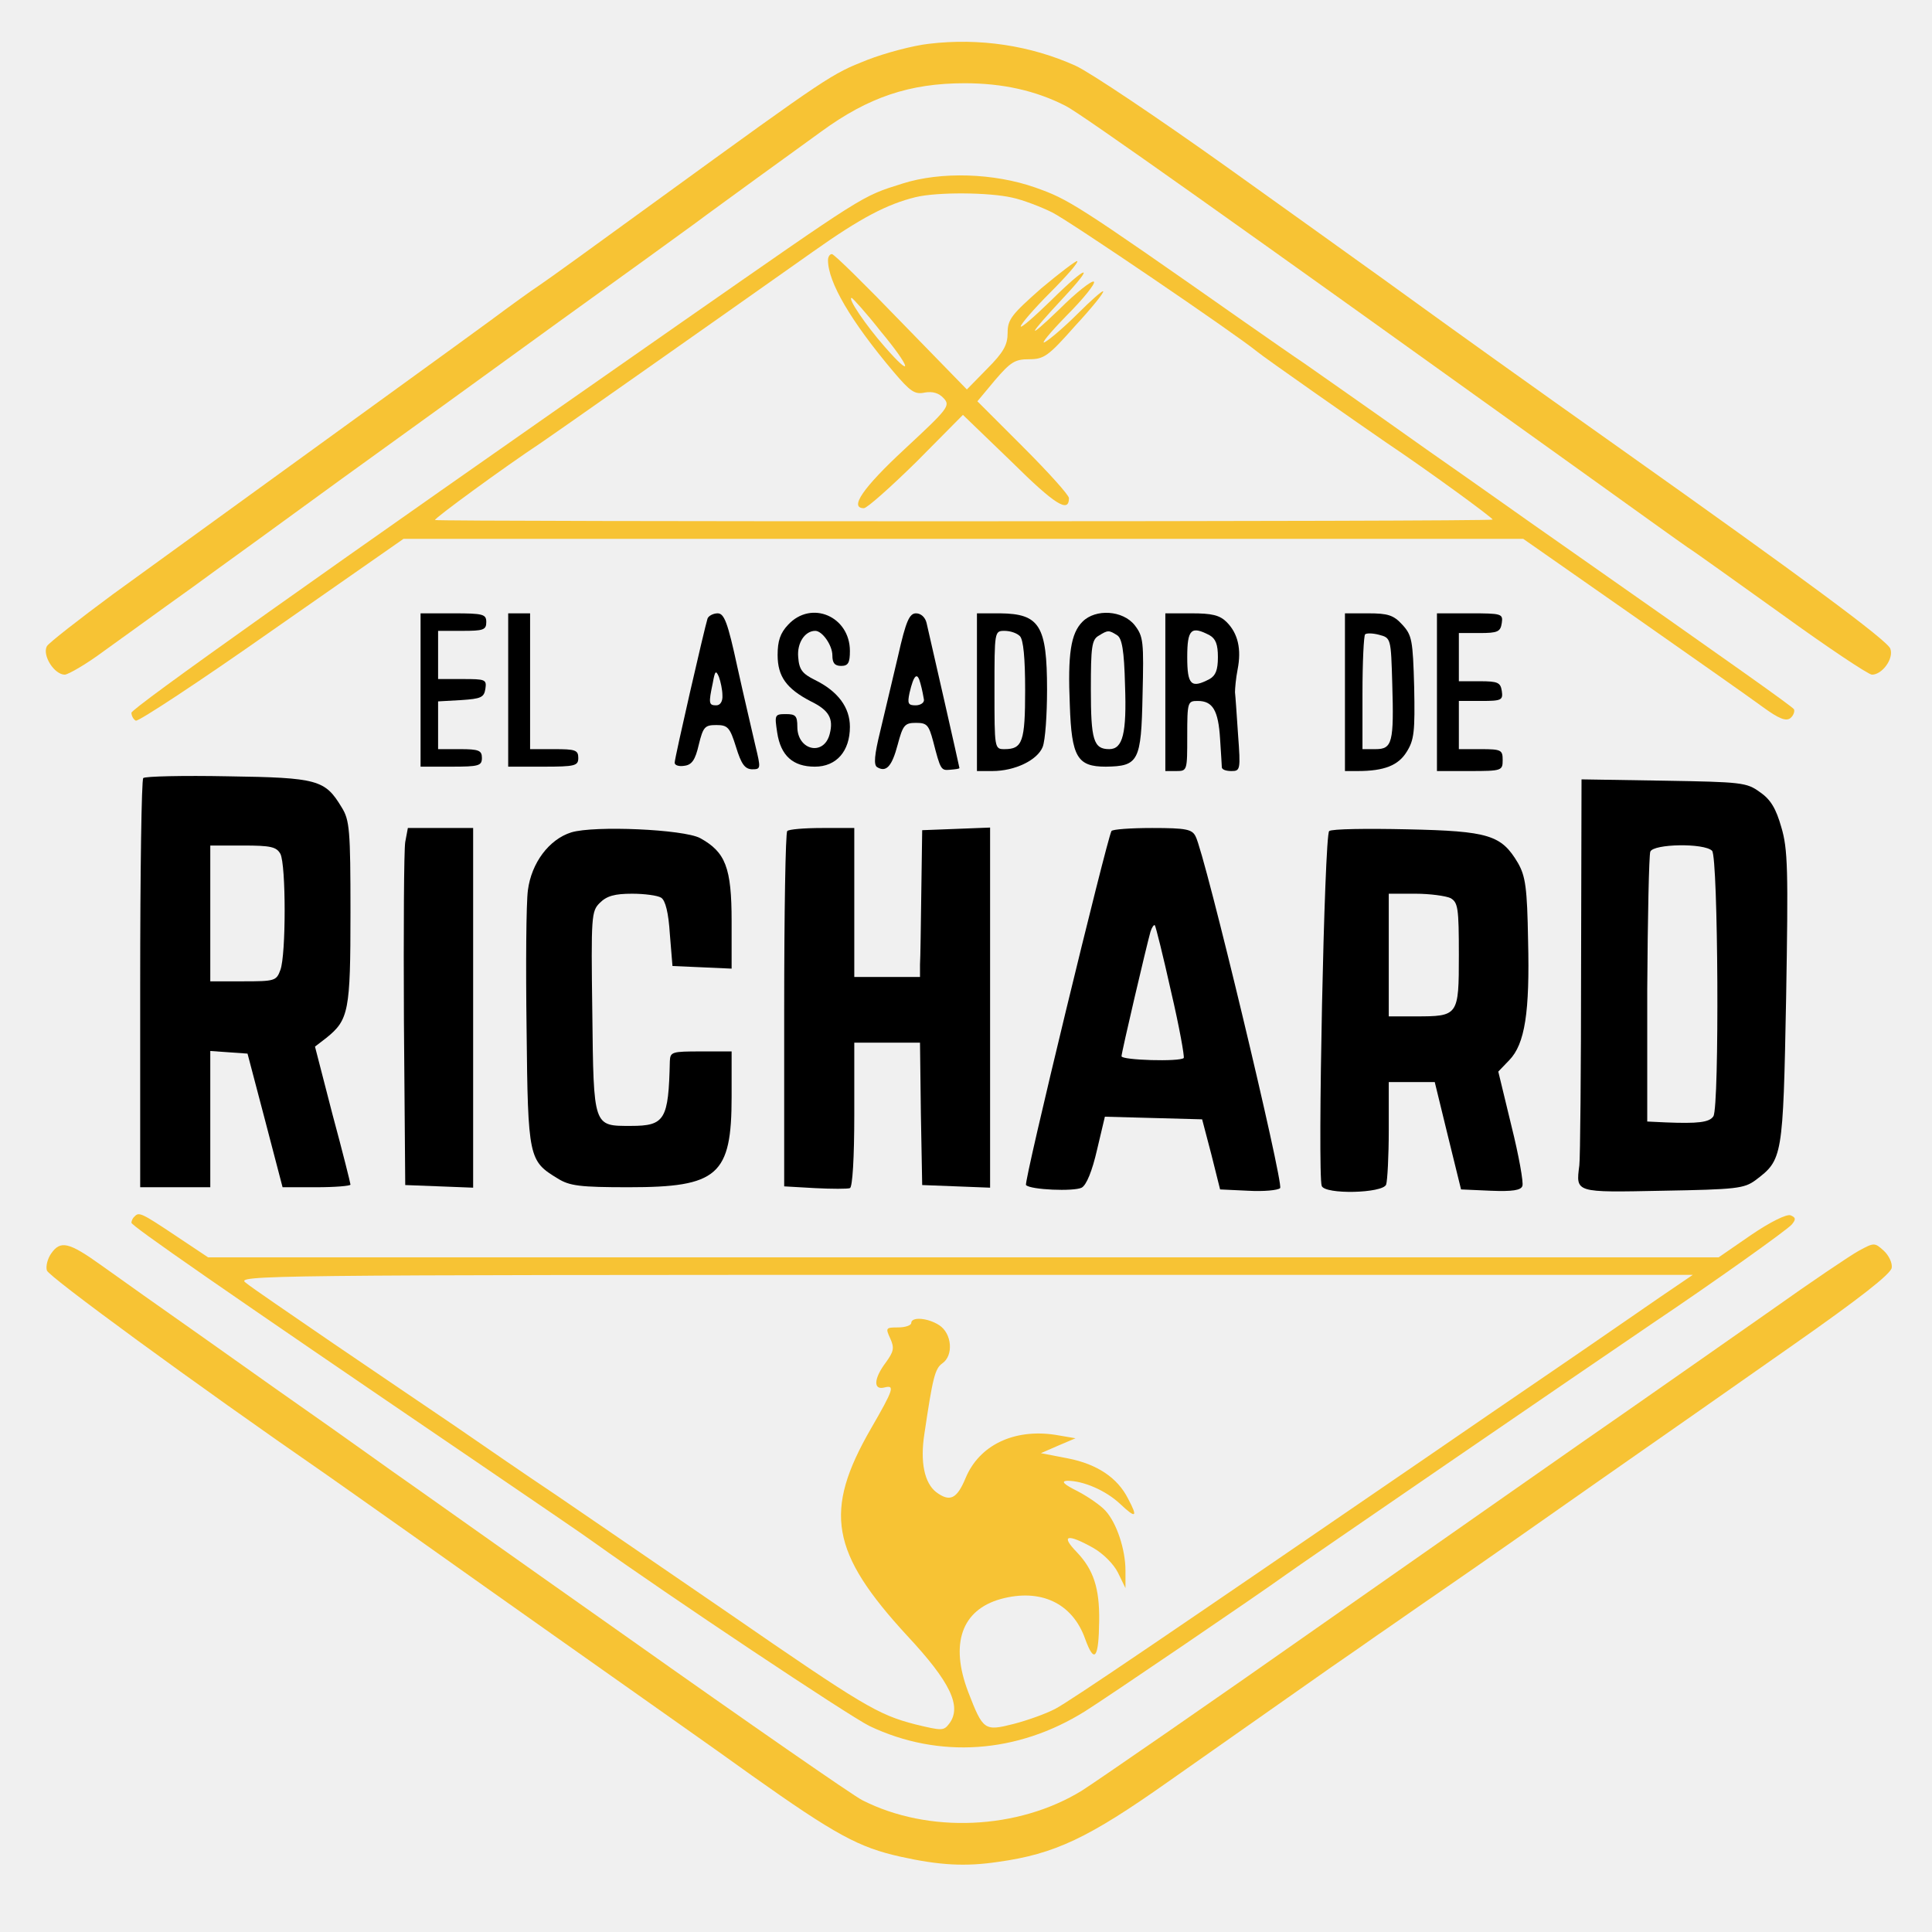
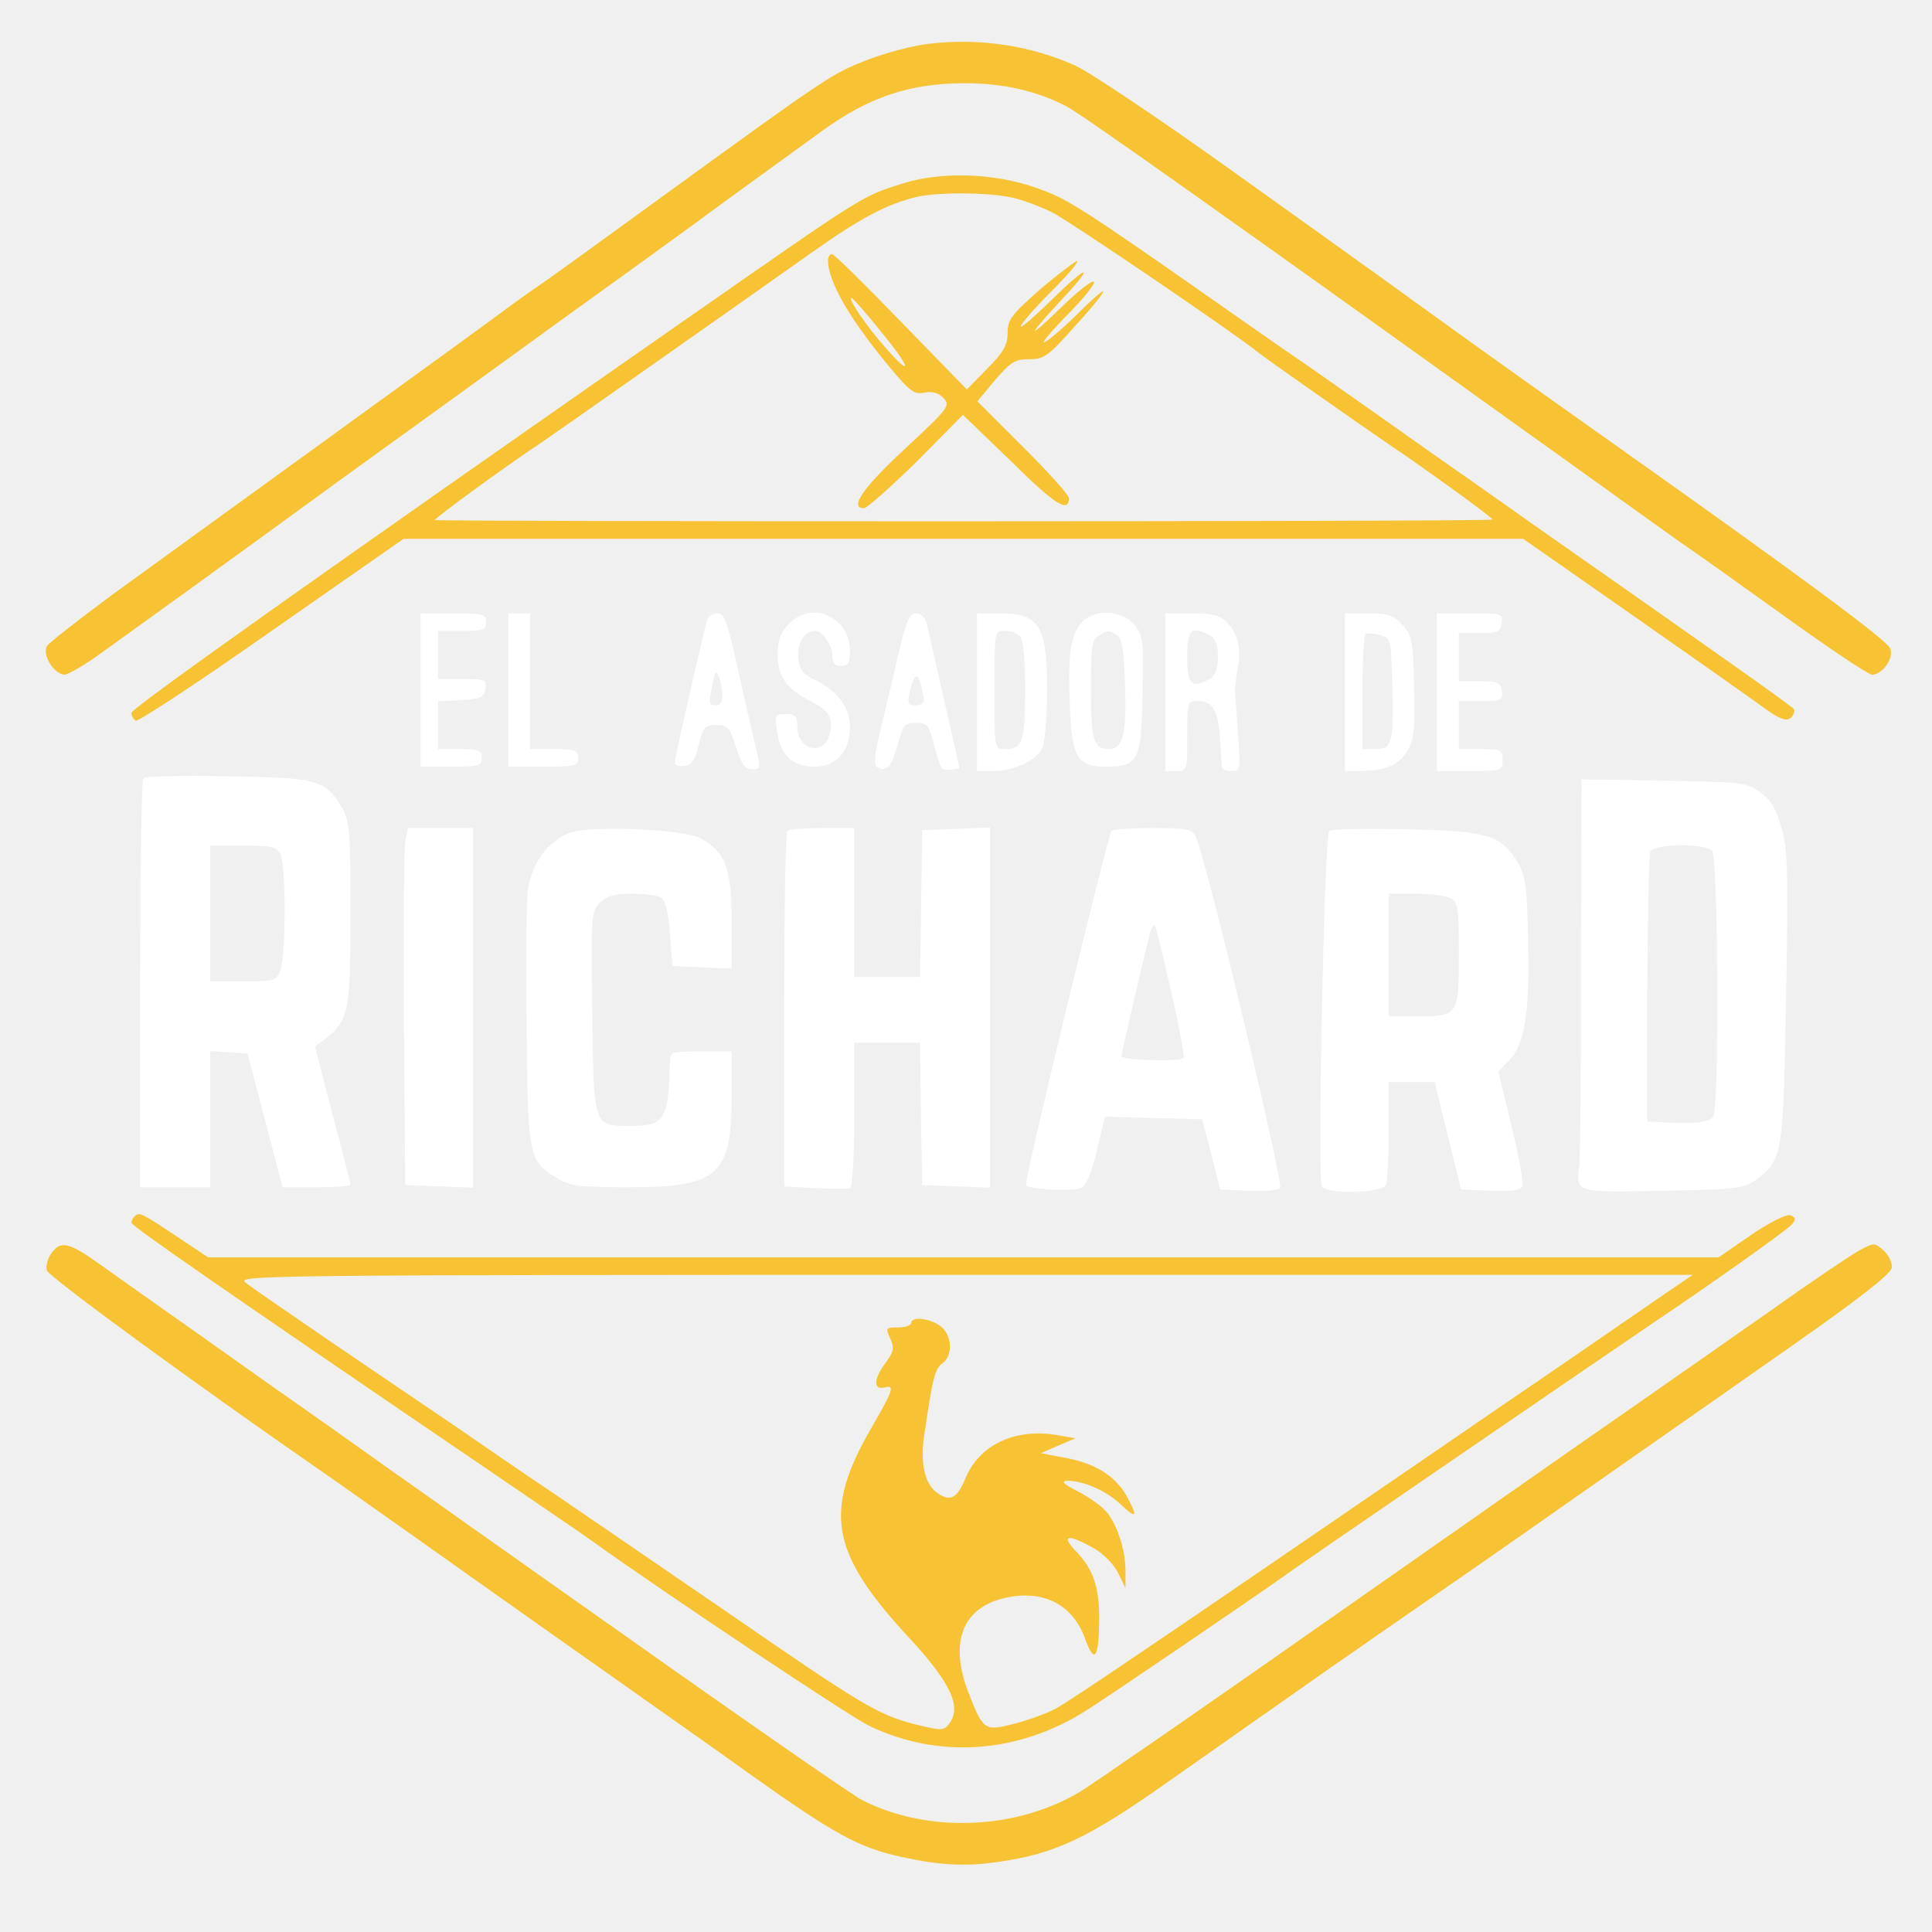
<svg xmlns="http://www.w3.org/2000/svg" version="1.0" width="441pt" height="441pt" viewBox="0 0 441 441" preserveAspectRatio="xMidYMid meet">
  <g transform="translate(0,441) scale(0.1,-0.1)" fill="#000000" stroke="none">
    <path fill="#F7C334" d="M2120 4310 c-36 -4 -100 -21 -141 -37 -81 -32 -86 -35 -469 -313 -140 -102 -266 -193 -280 -202 -14 -9 -64 -45 -111 -80 -75 -55 -255 -185 -862 -625 -77 -57 -145 -110 -150 -118 -11 -21 17 -65 41 -65 9 1 49 24 88 53 40 29 103 74 140 101 38 27 92 66 119 86 28 20 156 113 285 207 129 93 352 254 495 358 143 103 283 204 310 224 28 21 93 68 145 106 52 38 118 85 145 105 107 78 201 110 327 110 87 0 163 -17 231 -52 34 -17 379 -262 1160 -822 131 -94 248 -178 260 -186 13 -8 109 -77 214 -152 105 -76 198 -138 206 -138 23 0 50 36 42 59 -5 18 -203 164 -615 456 -226 160 -371 264 -465 332 -55 40 -111 80 -125 90 -14 10 -153 110 -310 222 -157 112 -312 216 -345 231 -102 46 -219 64 -335 50z" />
    <path fill="#F7C334" d="M2060 3991 c-95 -30 -81 -22 -506 -318 -833 -581 -1254 -880 -1254 -890 0 -6 4 -15 10 -18 5 -3 145 89 310 205 l301 210 1278 0 1278 0 249 -174 c137 -96 271 -190 298 -210 37 -27 53 -33 63 -25 7 6 10 15 8 20 -5 7 -126 93 -567 402 -22 15 -144 102 -273 192 -128 91 -253 178 -277 195 -24 16 -87 60 -140 97 -385 270 -399 278 -475 305 -94 33 -215 37 -303 9z m250 -32 c24 -5 66 -21 92 -34 40 -20 418 -277 468 -318 14 -12 237 -168 294 -207 97 -65 246 -174 243 -176 -5 -5 -2409 -5 -2414 -1 -3 3 157 120 243 177 21 14 357 250 619 435 110 78 170 109 235 125 50 12 167 11 220 -1z" />
    <path fill="#F7C334" d="M1890 3816 c0 -50 52 -139 149 -254 39 -46 49 -53 72 -48 18 3 32 -1 43 -13 16 -17 10 -24 -89 -116 -96 -89 -127 -135 -93 -135 7 0 61 48 120 106 l106 107 111 -107 c99 -98 131 -118 131 -83 0 7 -47 59 -104 116 l-105 105 40 48 c36 42 46 48 78 48 34 0 44 7 105 76 38 41 67 77 64 79 -2 2 -28 -21 -58 -51 -30 -30 -64 -59 -75 -65 -11 -6 11 21 49 60 39 39 67 74 63 78 -4 4 -40 -24 -79 -63 -78 -75 -73 -62 9 26 75 80 55 76 -27 -5 -39 -38 -70 -65 -70 -60 0 5 30 40 67 77 37 37 65 69 62 72 -2 2 -39 -26 -82 -62 -68 -60 -77 -71 -77 -102 0 -27 -9 -44 -47 -82 l-46 -47 -150 154 c-82 85 -153 155 -158 155 -5 0 -9 -6 -9 -14z m120 -162 c70 -84 76 -112 9 -35 -43 49 -85 111 -75 111 2 0 33 -34 66 -76z" />
-     <path d="M960 2835 l0 -175 70 0 c63 0 70 2 70 20 0 17 -7 20 -50 20 l-50 0 0 54 0 55 53 3 c45 3 52 6 55 26 3 21 0 22 -52 22 l-56 0 0 55 0 55 55 0 c48 0 55 2 55 20 0 18 -7 20 -75 20 l-75 0 0 -175z" />
-     <path d="M1160 2835 l0 -175 80 0 c73 0 80 2 80 20 0 18 -7 20 -55 20 l-55 0 0 155 0 155 -25 0 -25 0 0 -175z" />
-     <path d="M1615 2998 c-7 -22 -75 -318 -75 -329 0 -6 10 -9 22 -7 17 2 25 13 33 48 10 41 14 45 40 45 26 0 31 -5 45 -50 12 -39 20 -50 36 -51 21 0 21 1 8 55 -7 31 -26 111 -41 179 -22 102 -30 122 -45 122 -10 0 -21 -6 -23 -12z m34 -175 c1 -14 -5 -23 -14 -23 -17 0 -18 4 -8 51 5 28 7 30 14 14 4 -11 8 -30 8 -42z" />
-     <path d="M1799 2984 c-18 -19 -24 -37 -24 -69 0 -49 20 -77 76 -106 41 -20 52 -39 43 -74 -13 -52 -74 -38 -74 16 0 25 -4 29 -26 29 -26 0 -26 -2 -20 -42 8 -53 36 -78 86 -78 49 0 80 35 80 91 0 44 -27 81 -80 107 -28 14 -36 23 -38 52 -3 32 15 60 39 60 16 0 39 -33 39 -56 0 -17 5 -24 20 -24 16 0 20 7 20 34 0 79 -88 117 -141 60z" />
-     <path d="M2050 2913 c-13 -54 -31 -132 -41 -173 -13 -53 -15 -76 -7 -81 21 -13 34 2 47 51 12 45 16 50 42 50 25 0 29 -5 39 -42 17 -66 18 -67 39 -65 12 1 21 2 21 4 0 2 -64 284 -75 331 -3 13 -13 22 -24 22 -15 0 -23 -17 -41 -97z m59 -100 c1 -7 -8 -13 -19 -13 -17 0 -19 4 -14 28 10 43 18 49 25 22 4 -14 7 -31 8 -37z" />
-     <path d="M2230 2830 l0 -180 35 0 c52 0 103 25 115 55 6 15 10 74 10 131 0 146 -17 173 -107 174 l-53 0 0 -180z m98 128 c8 -8 12 -50 12 -123 0 -118 -6 -135 -47 -135 -23 0 -23 1 -23 135 0 134 0 135 23 135 13 0 28 -5 35 -12z" />
-     <path d="M2471 2991 c-27 -27 -34 -74 -29 -191 4 -118 17 -140 82 -140 75 1 81 12 84 163 3 123 2 134 -18 160 -27 34 -89 38 -119 8z m79 -31 c11 -7 16 -34 18 -114 4 -110 -5 -146 -36 -146 -36 0 -42 21 -42 137 0 96 2 113 18 122 21 13 23 13 42 1z" />
-     <path d="M2660 2830 l0 -180 25 0 c25 0 25 1 25 80 0 78 1 80 24 80 34 0 47 -21 51 -87 2 -32 4 -61 4 -65 1 -5 10 -8 22 -8 20 0 21 3 15 83 -3 45 -6 89 -7 97 0 8 2 32 6 52 9 46 1 82 -25 108 -16 16 -34 20 -80 20 l-60 0 0 -180z m101 130 c14 -8 19 -21 19 -50 0 -29 -5 -42 -19 -50 -42 -22 -51 -14 -51 50 0 64 9 72 51 50z" />
-     <path d="M3070 2830 l0 -180 29 0 c61 0 93 13 112 44 17 27 19 46 17 148 -3 107 -5 118 -27 142 -20 22 -33 26 -78 26 l-53 0 0 -180z m108 19 c4 -134 0 -149 -38 -149 l-30 0 0 128 c0 71 3 131 6 134 3 3 17 3 32 -1 27 -7 27 -8 30 -112z" />
-     <path d="M3280 2830 l0 -180 75 0 c73 0 75 1 75 25 0 23 -3 25 -50 25 l-50 0 0 55 0 55 51 0 c47 0 50 2 47 23 -3 19 -9 22 -50 22 l-48 0 0 55 0 55 47 0 c42 0 48 3 51 23 3 21 0 22 -72 22 l-76 0 0 -180z" />
-     <path d="M327 2634 c-4 -4 -7 -216 -7 -471 l0 -463 80 0 80 0 0 156 0 155 43 -3 42 -3 40 -152 40 -153 77 0 c43 0 78 3 78 6 0 3 -18 75 -41 160 l-40 155 26 20 c51 41 55 61 55 286 0 189 -2 211 -20 240 -38 63 -54 68 -260 71 -102 2 -189 0 -193 -4z m313 -173 c13 -25 13 -231 0 -265 -9 -25 -13 -26 -85 -26 l-75 0 0 155 0 155 75 0 c63 0 76 -3 85 -19z" />
-     <path d="M3609 2203 c0 -235 -2 -439 -4 -453 -8 -63 -11 -62 190 -58 168 3 186 5 212 24 62 47 63 50 70 415 5 294 4 341 -11 391 -12 42 -24 63 -49 80 -30 22 -42 23 -219 26 l-188 3 -1 -428z m299 265 c14 -14 17 -584 3 -606 -9 -14 -35 -17 -109 -14 l-42 2 0 301 c1 165 4 307 7 315 7 18 123 20 141 2z" />
-     <path d="M925 2488 c-3 -18 -4 -202 -3 -408 l3 -375 78 -3 77 -3 0 411 0 410 -75 0 -74 0 -6 -32z" />
-     <path d="M1304 2510 c-51 -16 -91 -70 -99 -132 -4 -29 -5 -172 -3 -318 3 -294 5 -300 71 -340 27 -17 51 -20 162 -20 204 0 235 27 235 207 l0 103 -70 0 c-66 0 -70 -1 -71 -22 -3 -134 -11 -148 -89 -148 -86 0 -85 -4 -88 259 -3 221 -2 231 17 250 16 16 34 21 74 21 28 0 58 -4 66 -9 10 -6 17 -35 20 -83 l6 -73 68 -3 67 -3 0 108 c0 123 -14 158 -72 190 -38 20 -241 29 -294 13z" />
-     <path d="M1797 2513 c-4 -3 -7 -187 -7 -409 l0 -402 70 -4 c39 -2 75 -2 80 0 6 2 10 70 10 168 l0 164 75 0 75 0 2 -162 3 -163 78 -3 77 -3 0 411 0 411 -77 -3 -78 -3 -2 -140 c-1 -77 -2 -152 -3 -167 l0 -28 -75 0 -75 0 0 170 0 170 -73 0 c-41 0 -77 -3 -80 -7z" />
-     <path d="M2537 2513 c-11 -21 -201 -803 -195 -808 10 -11 109 -15 127 -6 11 6 24 38 35 86 l18 76 111 -3 111 -3 21 -80 20 -80 64 -3 c35 -2 68 1 73 6 9 9 -172 765 -193 803 -8 16 -21 19 -99 19 -49 0 -91 -3 -93 -7z m136 -366 c19 -81 31 -149 29 -152 -9 -9 -142 -5 -142 4 0 9 57 252 66 284 3 10 8 17 10 15 2 -2 19 -70 37 -151z" />
-     <path d="M3034 2513 c-11 -8 -27 -783 -17 -810 7 -20 139 -17 147 3 3 9 6 65 6 125 l0 109 53 0 52 0 30 -123 30 -122 68 -3 c49 -2 69 1 72 11 3 7 -8 69 -25 137 l-30 124 25 26 c36 37 47 110 43 273 -2 121 -6 147 -23 177 -38 64 -66 73 -253 77 -92 2 -172 1 -178 -4z m277 -153 c17 -10 19 -22 19 -130 0 -139 -1 -140 -99 -140 l-61 0 0 140 0 140 61 0 c33 0 69 -5 80 -10z" />
+     <path fill="#FFFFFF" d="M960 2835 l0 -175 70 0 c63 0 70 2 70 20 0 17 -7 20 -50 20 l-50 0 0 54 0 55 53 3 c45 3 52 6 55 26 3 21 0 22 -52 22 l-56 0 0 55 0 55 55 0 c48 0 55 2 55 20 0 18 -7 20 -75 20 l-75 0 0 -175z" />
+     <path fill="#FFFFFF" d="M1160 2835 l0 -175 80 0 c73 0 80 2 80 20 0 18 -7 20 -55 20 l-55 0 0 155 0 155 -25 0 -25 0 0 -175z" />
+     <path fill="#FFFFFF" d="M1615 2998 c-7 -22 -75 -318 -75 -329 0 -6 10 -9 22 -7 17 2 25 13 33 48 10 41 14 45 40 45 26 0 31 -5 45 -50 12 -39 20 -50 36 -51 21 0 21 1 8 55 -7 31 -26 111 -41 179 -22 102 -30 122 -45 122 -10 0 -21 -6 -23 -12z m34 -175 c1 -14 -5 -23 -14 -23 -17 0 -18 4 -8 51 5 28 7 30 14 14 4 -11 8 -30 8 -42z" />
+     <path fill="#FFFFFF" d="M1799 2984 c-18 -19 -24 -37 -24 -69 0 -49 20 -77 76 -106 41 -20 52 -39 43 -74 -13 -52 -74 -38 -74 16 0 25 -4 29 -26 29 -26 0 -26 -2 -20 -42 8 -53 36 -78 86 -78 49 0 80 35 80 91 0 44 -27 81 -80 107 -28 14 -36 23 -38 52 -3 32 15 60 39 60 16 0 39 -33 39 -56 0 -17 5 -24 20 -24 16 0 20 7 20 34 0 79 -88 117 -141 60z" />
+     <path fill="#FFFFFF" d="M2050 2913 c-13 -54 -31 -132 -41 -173 -13 -53 -15 -76 -7 -81 21 -13 34 2 47 51 12 45 16 50 42 50 25 0 29 -5 39 -42 17 -66 18 -67 39 -65 12 1 21 2 21 4 0 2 -64 284 -75 331 -3 13 -13 22 -24 22 -15 0 -23 -17 -41 -97z m59 -100 c1 -7 -8 -13 -19 -13 -17 0 -19 4 -14 28 10 43 18 49 25 22 4 -14 7 -31 8 -37z" />
+     <path fill="#FFFFFF" d="M2230 2830 l0 -180 35 0 c52 0 103 25 115 55 6 15 10 74 10 131 0 146 -17 173 -107 174 l-53 0 0 -180z m98 128 c8 -8 12 -50 12 -123 0 -118 -6 -135 -47 -135 -23 0 -23 1 -23 135 0 134 0 135 23 135 13 0 28 -5 35 -12z" />
+     <path fill="#FFFFFF" d="M2471 2991 c-27 -27 -34 -74 -29 -191 4 -118 17 -140 82 -140 75 1 81 12 84 163 3 123 2 134 -18 160 -27 34 -89 38 -119 8z m79 -31 c11 -7 16 -34 18 -114 4 -110 -5 -146 -36 -146 -36 0 -42 21 -42 137 0 96 2 113 18 122 21 13 23 13 42 1z" />
+     <path fill="#FFFFFF" d="M2660 2830 l0 -180 25 0 c25 0 25 1 25 80 0 78 1 80 24 80 34 0 47 -21 51 -87 2 -32 4 -61 4 -65 1 -5 10 -8 22 -8 20 0 21 3 15 83 -3 45 -6 89 -7 97 0 8 2 32 6 52 9 46 1 82 -25 108 -16 16 -34 20 -80 20 l-60 0 0 -180z m101 130 c14 -8 19 -21 19 -50 0 -29 -5 -42 -19 -50 -42 -22 -51 -14 -51 50 0 64 9 72 51 50z" />
+     <path fill="#FFFFFF" d="M3070 2830 l0 -180 29 0 c61 0 93 13 112 44 17 27 19 46 17 148 -3 107 -5 118 -27 142 -20 22 -33 26 -78 26 l-53 0 0 -180z m108 19 c4 -134 0 -149 -38 -149 l-30 0 0 128 c0 71 3 131 6 134 3 3 17 3 32 -1 27 -7 27 -8 30 -112z" />
+     <path fill="#FFFFFF" d="M3280 2830 l0 -180 75 0 c73 0 75 1 75 25 0 23 -3 25 -50 25 l-50 0 0 55 0 55 51 0 c47 0 50 2 47 23 -3 19 -9 22 -50 22 l-48 0 0 55 0 55 47 0 c42 0 48 3 51 23 3 21 0 22 -72 22 l-76 0 0 -180z" />
+     <path fill="#FFFFFF" d="M327 2634 c-4 -4 -7 -216 -7 -471 l0 -463 80 0 80 0 0 156 0 155 43 -3 42 -3 40 -152 40 -153 77 0 c43 0 78 3 78 6 0 3 -18 75 -41 160 l-40 155 26 20 c51 41 55 61 55 286 0 189 -2 211 -20 240 -38 63 -54 68 -260 71 -102 2 -189 0 -193 -4z m313 -173 c13 -25 13 -231 0 -265 -9 -25 -13 -26 -85 -26 l-75 0 0 155 0 155 75 0 c63 0 76 -3 85 -19z" />
+     <path fill="#FFFFFF" d="M3609 2203 c0 -235 -2 -439 -4 -453 -8 -63 -11 -62 190 -58 168 3 186 5 212 24 62 47 63 50 70 415 5 294 4 341 -11 391 -12 42 -24 63 -49 80 -30 22 -42 23 -219 26 l-188 3 -1 -428z m299 265 c14 -14 17 -584 3 -606 -9 -14 -35 -17 -109 -14 l-42 2 0 301 c1 165 4 307 7 315 7 18 123 20 141 2z" />
+     <path fill="#FFFFFF" d="M925 2488 c-3 -18 -4 -202 -3 -408 l3 -375 78 -3 77 -3 0 411 0 410 -75 0 -74 0 -6 -32z" />
+     <path fill="#FFFFFF" d="M1304 2510 c-51 -16 -91 -70 -99 -132 -4 -29 -5 -172 -3 -318 3 -294 5 -300 71 -340 27 -17 51 -20 162 -20 204 0 235 27 235 207 l0 103 -70 0 c-66 0 -70 -1 -71 -22 -3 -134 -11 -148 -89 -148 -86 0 -85 -4 -88 259 -3 221 -2 231 17 250 16 16 34 21 74 21 28 0 58 -4 66 -9 10 -6 17 -35 20 -83 l6 -73 68 -3 67 -3 0 108 c0 123 -14 158 -72 190 -38 20 -241 29 -294 13z" />
+     <path fill="#FFFFFF" d="M1797 2513 c-4 -3 -7 -187 -7 -409 l0 -402 70 -4 c39 -2 75 -2 80 0 6 2 10 70 10 168 l0 164 75 0 75 0 2 -162 3 -163 78 -3 77 -3 0 411 0 411 -77 -3 -78 -3 -2 -140 c-1 -77 -2 -152 -3 -167 l0 -28 -75 0 -75 0 0 170 0 170 -73 0 c-41 0 -77 -3 -80 -7z" />
+     <path fill="#FFFFFF" d="M2537 2513 c-11 -21 -201 -803 -195 -808 10 -11 109 -15 127 -6 11 6 24 38 35 86 l18 76 111 -3 111 -3 21 -80 20 -80 64 -3 c35 -2 68 1 73 6 9 9 -172 765 -193 803 -8 16 -21 19 -99 19 -49 0 -91 -3 -93 -7z m136 -366 c19 -81 31 -149 29 -152 -9 -9 -142 -5 -142 4 0 9 57 252 66 284 3 10 8 17 10 15 2 -2 19 -70 37 -151z" />
+     <path fill="#FFFFFF" d="M3034 2513 c-11 -8 -27 -783 -17 -810 7 -20 139 -17 147 3 3 9 6 65 6 125 l0 109 53 0 52 0 30 -123 30 -122 68 -3 c49 -2 69 1 72 11 3 7 -8 69 -25 137 l-30 124 25 26 c36 37 47 110 43 273 -2 121 -6 147 -23 177 -38 64 -66 73 -253 77 -92 2 -172 1 -178 -4z m277 -153 c17 -10 19 -22 19 -130 0 -139 -1 -140 -99 -140 l-61 0 0 140 0 140 61 0 c33 0 69 -5 80 -10z" />
    <path fill="#F7C334" d="M307 1633 c-4 -3 -7 -10 -7 -14 0 -7 197 -144 785 -544 132 -90 254 -173 270 -185 169 -121 583 -397 630 -420 158 -75 337 -63 492 34 51 32 395 266 456 310 27 20 697 479 840 576 140 94 307 213 317 225 10 12 9 16 -3 21 -9 3 -46 -15 -90 -45 l-74 -51 -1724 0 -1724 0 -75 50 c-78 52 -83 54 -93 43z m3482 -184 c-41 -28 -146 -101 -234 -161 -88 -60 -221 -151 -295 -202 -575 -394 -820 -561 -852 -577 -21 -11 -63 -26 -94 -34 -67 -17 -70 -15 -104 73 -42 110 -15 187 74 212 91 25 164 -9 193 -91 21 -58 31 -45 32 41 1 75 -13 117 -51 157 -38 39 -22 43 37 10 23 -13 47 -37 57 -57 l17 -35 0 40 c0 48 -20 109 -46 137 -10 11 -38 31 -63 44 -32 16 -39 23 -24 24 37 0 88 -22 121 -53 36 -34 41 -31 18 12 -24 48 -71 79 -137 92 l-62 12 39 17 40 17 -47 8 c-94 14 -173 -24 -204 -99 -20 -48 -36 -55 -67 -32 -27 21 -37 69 -27 133 19 128 24 149 41 161 26 18 22 68 -7 87 -26 17 -64 20 -64 5 0 -5 -13 -10 -30 -10 -28 0 -29 -1 -18 -25 10 -22 8 -30 -10 -55 -28 -37 -29 -64 -3 -57 24 6 21 -4 -31 -94 -109 -189 -92 -283 83 -473 98 -105 125 -161 96 -200 -13 -17 -16 -17 -78 -2 -85 22 -119 42 -429 256 -146 100 -321 220 -390 267 -69 46 -172 117 -230 157 -58 39 -184 125 -280 190 -96 66 -186 127 -199 138 -23 17 22 18 1639 18 l1664 0 -75 -51z" />
    <path fill="#F7C334" d="M117 1549 c-8 -11 -13 -29 -10 -39 4 -14 337 -258 638 -466 16 -11 102 -72 190 -134 279 -198 396 -280 570 -403 94 -66 188 -133 210 -149 193 -137 246 -165 340 -186 90 -20 149 -23 223 -12 130 18 207 55 387 182 127 89 299 210 373 262 41 28 88 61 105 73 18 12 89 62 159 110 70 48 227 158 348 243 122 85 322 225 443 310 150 105 223 162 225 176 2 11 -7 29 -18 39 -21 19 -22 19 -57 0 -20 -11 -109 -71 -199 -135 -90 -63 -237 -166 -326 -228 -90 -62 -395 -276 -678 -474 -283 -199 -540 -376 -570 -395 -146 -90 -351 -99 -502 -22 -20 10 -261 177 -535 371 -274 193 -516 365 -538 380 -22 16 -86 61 -142 101 -56 39 -182 128 -279 197 -98 69 -207 146 -243 172 -74 53 -93 57 -114 27z" />
  </g>
</svg>
